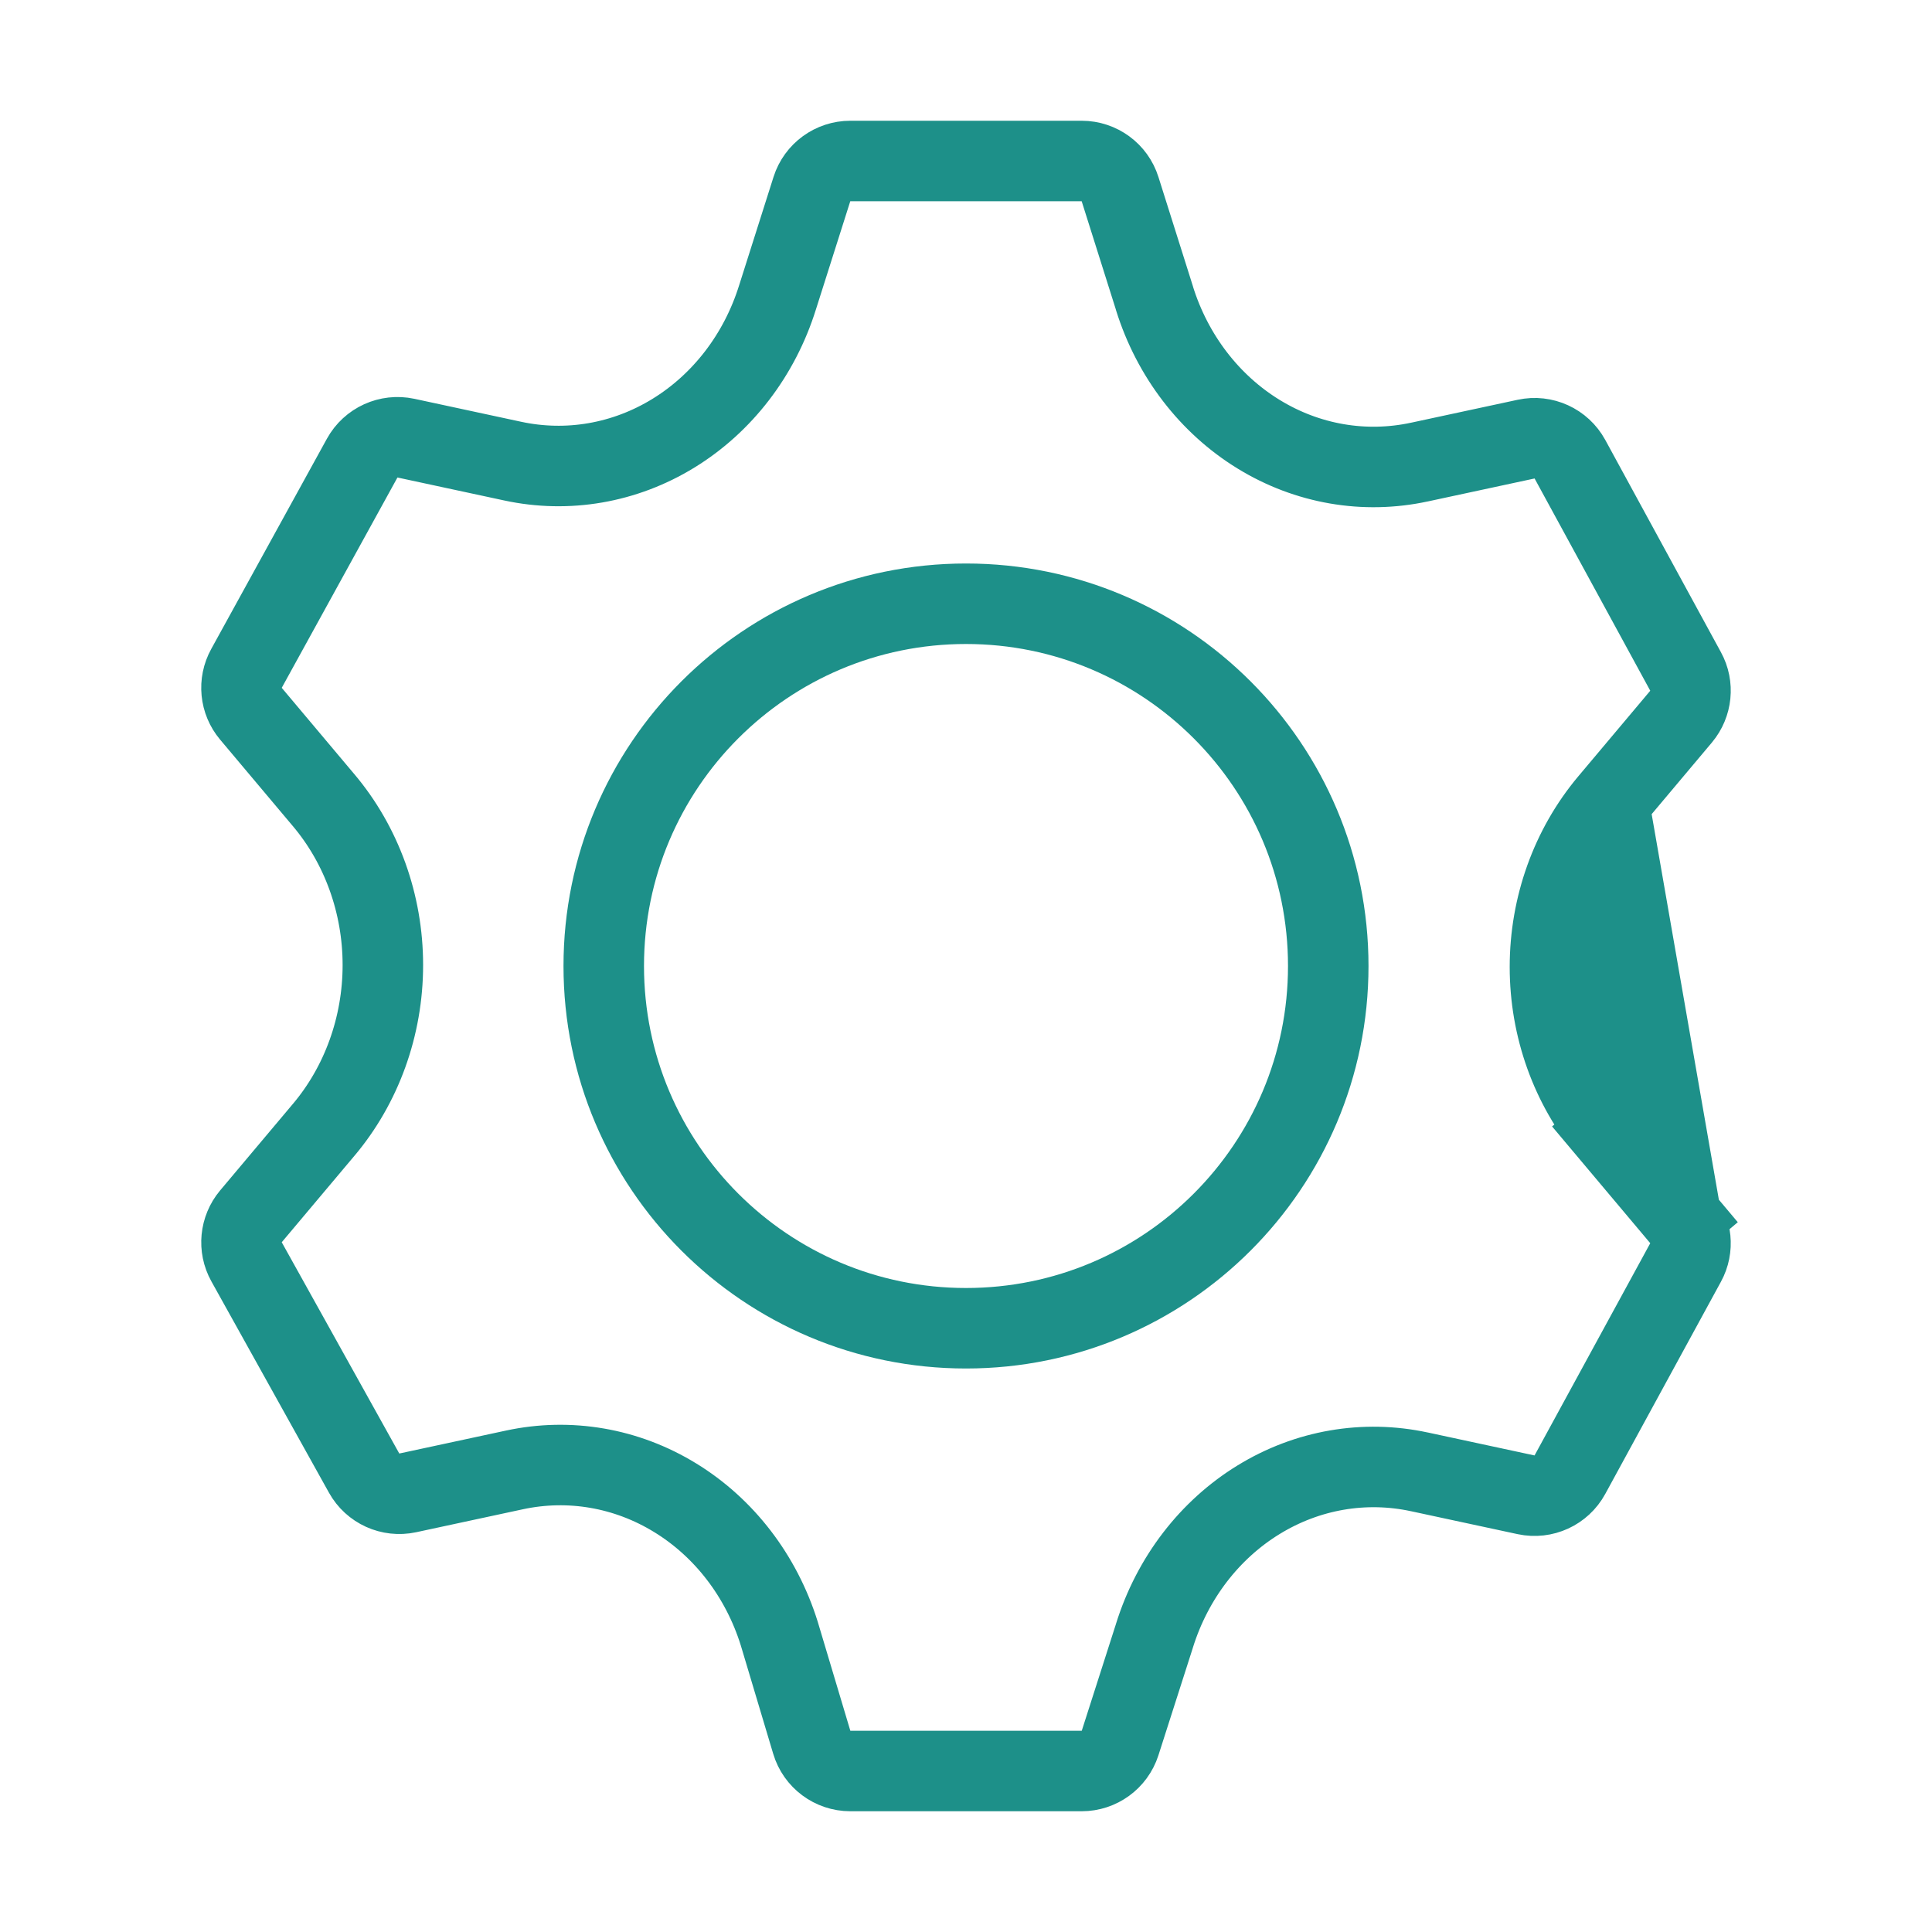
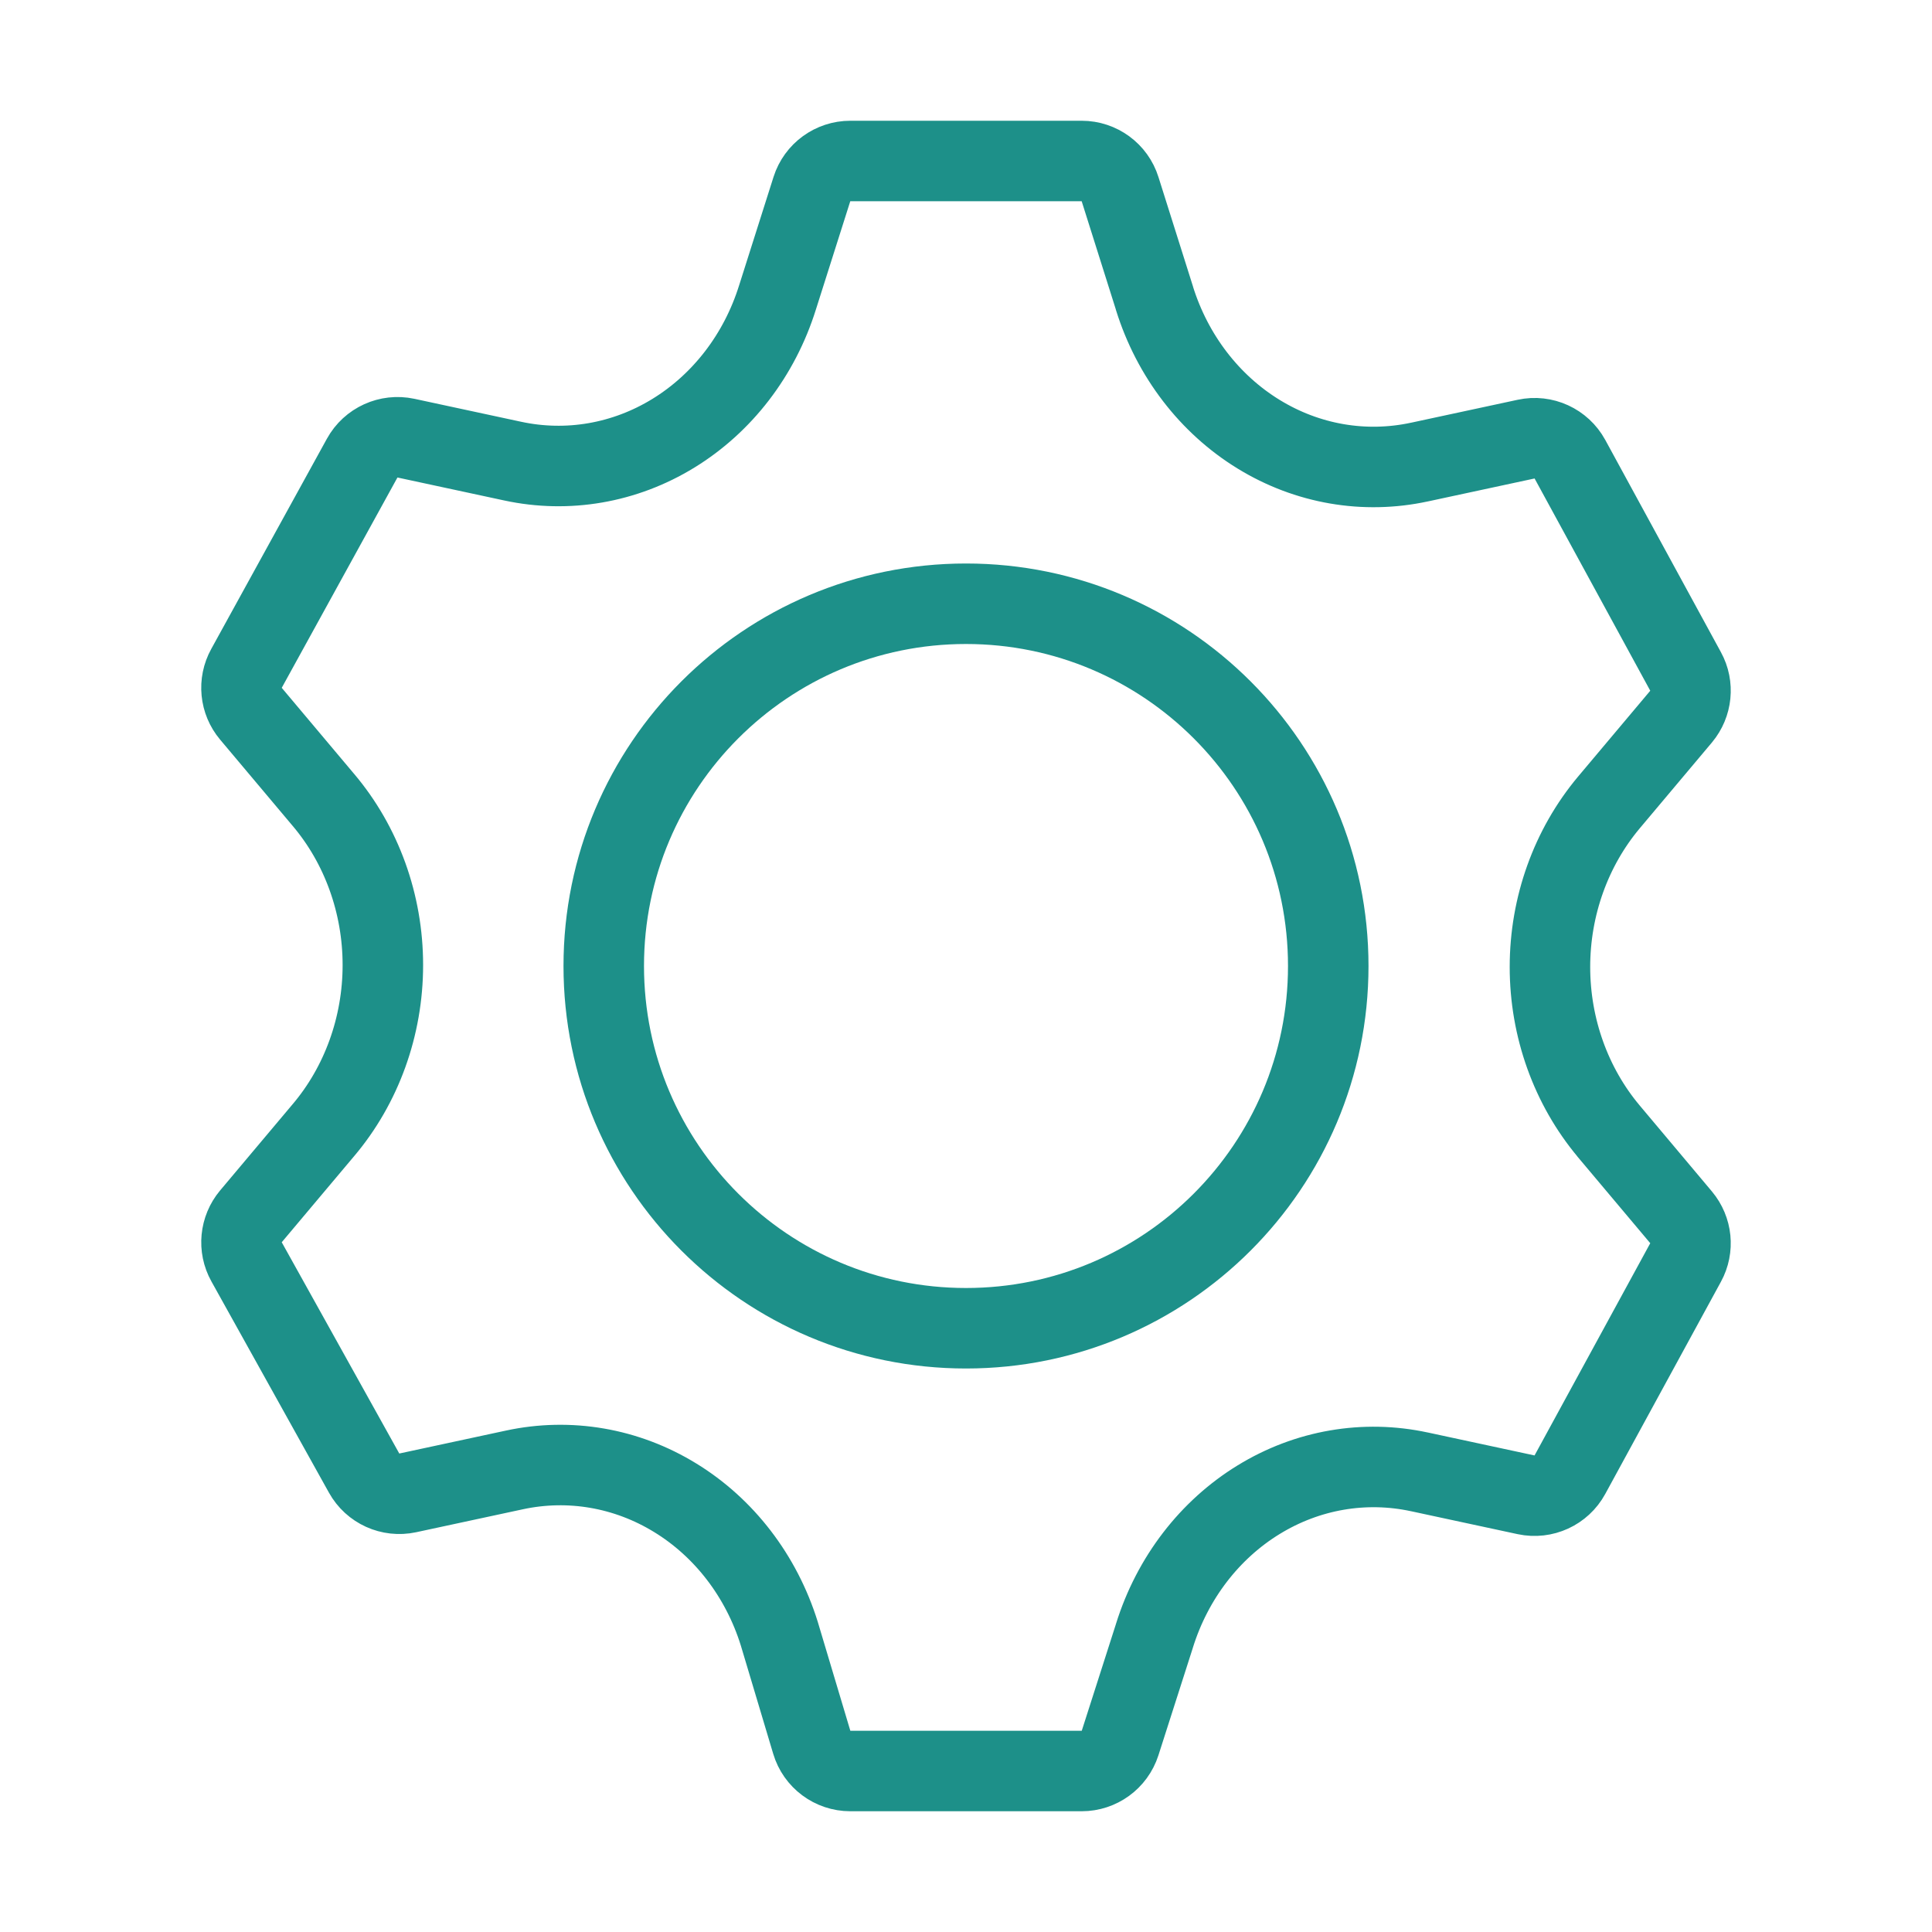
<svg xmlns="http://www.w3.org/2000/svg" width="24" height="24" viewBox="0 0 24 24" fill="none">
  <circle cx="12" cy="12" r="4.5" stroke="#1D9089" stroke-linecap="square" stroke-linejoin="round" />
-   <path d="M20.883 15.122C21.015 15.28 21.038 15.502 20.939 15.683L19.502 18.319C19.396 18.514 19.174 18.615 18.958 18.569L17.633 18.284L17.632 18.284C16.951 18.137 16.241 18.258 15.635 18.63C15.028 19.002 14.565 19.601 14.341 20.319L14.34 20.323L14.34 20.323L13.914 21.653C13.847 21.86 13.655 22 13.437 22H10.563C10.342 22 10.147 21.855 10.084 21.643L9.68 20.292C9.456 19.575 8.994 18.977 8.388 18.606C7.782 18.234 7.072 18.113 6.39 18.26L6.39 18.26L5.065 18.545C4.85 18.591 4.63 18.492 4.523 18.299L3.063 15.675C2.962 15.494 2.984 15.269 3.117 15.11L4.016 14.041L4.017 14.04C4.491 13.48 4.756 12.749 4.756 11.988C4.756 11.227 4.491 10.496 4.017 9.936L4.016 9.935L3.117 8.866C2.984 8.708 2.962 8.484 3.062 8.303L4.499 5.691C4.606 5.497 4.827 5.397 5.043 5.443L6.368 5.728L6.368 5.728C7.049 5.875 7.759 5.754 8.365 5.382C8.972 5.01 9.435 4.411 9.659 3.693L9.66 3.69L9.66 3.69L10.086 2.348C10.152 2.141 10.345 2 10.563 2H13.437C13.656 2 13.849 2.142 13.914 2.35L14.341 3.703L14.341 3.705C14.565 4.423 15.028 5.022 15.635 5.394C16.241 5.766 16.951 5.887 17.632 5.74L17.633 5.74L18.958 5.455C19.174 5.408 19.396 5.51 19.502 5.704L20.939 8.341C21.038 8.521 21.015 8.744 20.883 8.902L19.985 9.97L20.883 15.122ZM20.883 15.122L19.985 14.054M20.883 15.122L19.985 14.054M19.985 14.054L19.985 14.053C19.516 13.494 19.254 12.768 19.254 12.012C19.254 11.256 19.516 10.53 19.985 9.97L19.985 14.054Z" stroke="#1D9089" stroke-linecap="square" stroke-linejoin="round" />
+   <path d="M20.883 15.122C21.015 15.28 21.038 15.502 20.939 15.683L19.502 18.319C19.396 18.514 19.174 18.615 18.958 18.569L17.633 18.284L17.632 18.284C16.951 18.137 16.241 18.258 15.635 18.63C15.028 19.002 14.565 19.601 14.341 20.319L14.34 20.323L14.34 20.323L13.914 21.653C13.847 21.86 13.655 22 13.437 22H10.563C10.342 22 10.147 21.855 10.084 21.643L9.68 20.292C9.456 19.575 8.994 18.977 8.388 18.606C7.782 18.234 7.072 18.113 6.39 18.26L6.39 18.26L5.065 18.545C4.85 18.591 4.63 18.492 4.523 18.299L3.063 15.675C2.962 15.494 2.984 15.269 3.117 15.11L4.016 14.041L4.017 14.04C4.491 13.48 4.756 12.749 4.756 11.988C4.756 11.227 4.491 10.496 4.017 9.936L4.016 9.935L3.117 8.866C2.984 8.708 2.962 8.484 3.062 8.303L4.499 5.691C4.606 5.497 4.827 5.397 5.043 5.443L6.368 5.728L6.368 5.728C7.049 5.875 7.759 5.754 8.365 5.382C8.972 5.01 9.435 4.411 9.659 3.693L9.66 3.69L9.66 3.69L10.086 2.348C10.152 2.141 10.345 2 10.563 2H13.437C13.656 2 13.849 2.142 13.914 2.35L14.341 3.703L14.341 3.705C14.565 4.423 15.028 5.022 15.635 5.394C16.241 5.766 16.951 5.887 17.632 5.74L17.633 5.74L18.958 5.455C19.174 5.408 19.396 5.51 19.502 5.704L20.939 8.341C21.038 8.521 21.015 8.744 20.883 8.902L19.985 9.97C19.985 9.97 19.985 9.97 19.985 9.97C19.516 10.53 19.254 11.256 19.254 12.012C19.254 12.768 19.516 13.494 19.985 14.053L20.883 15.122ZM20.883 15.122L19.985 14.054L20.883 15.122Z" stroke="#1D9089" stroke-linecap="square" stroke-linejoin="round" />
</svg>
